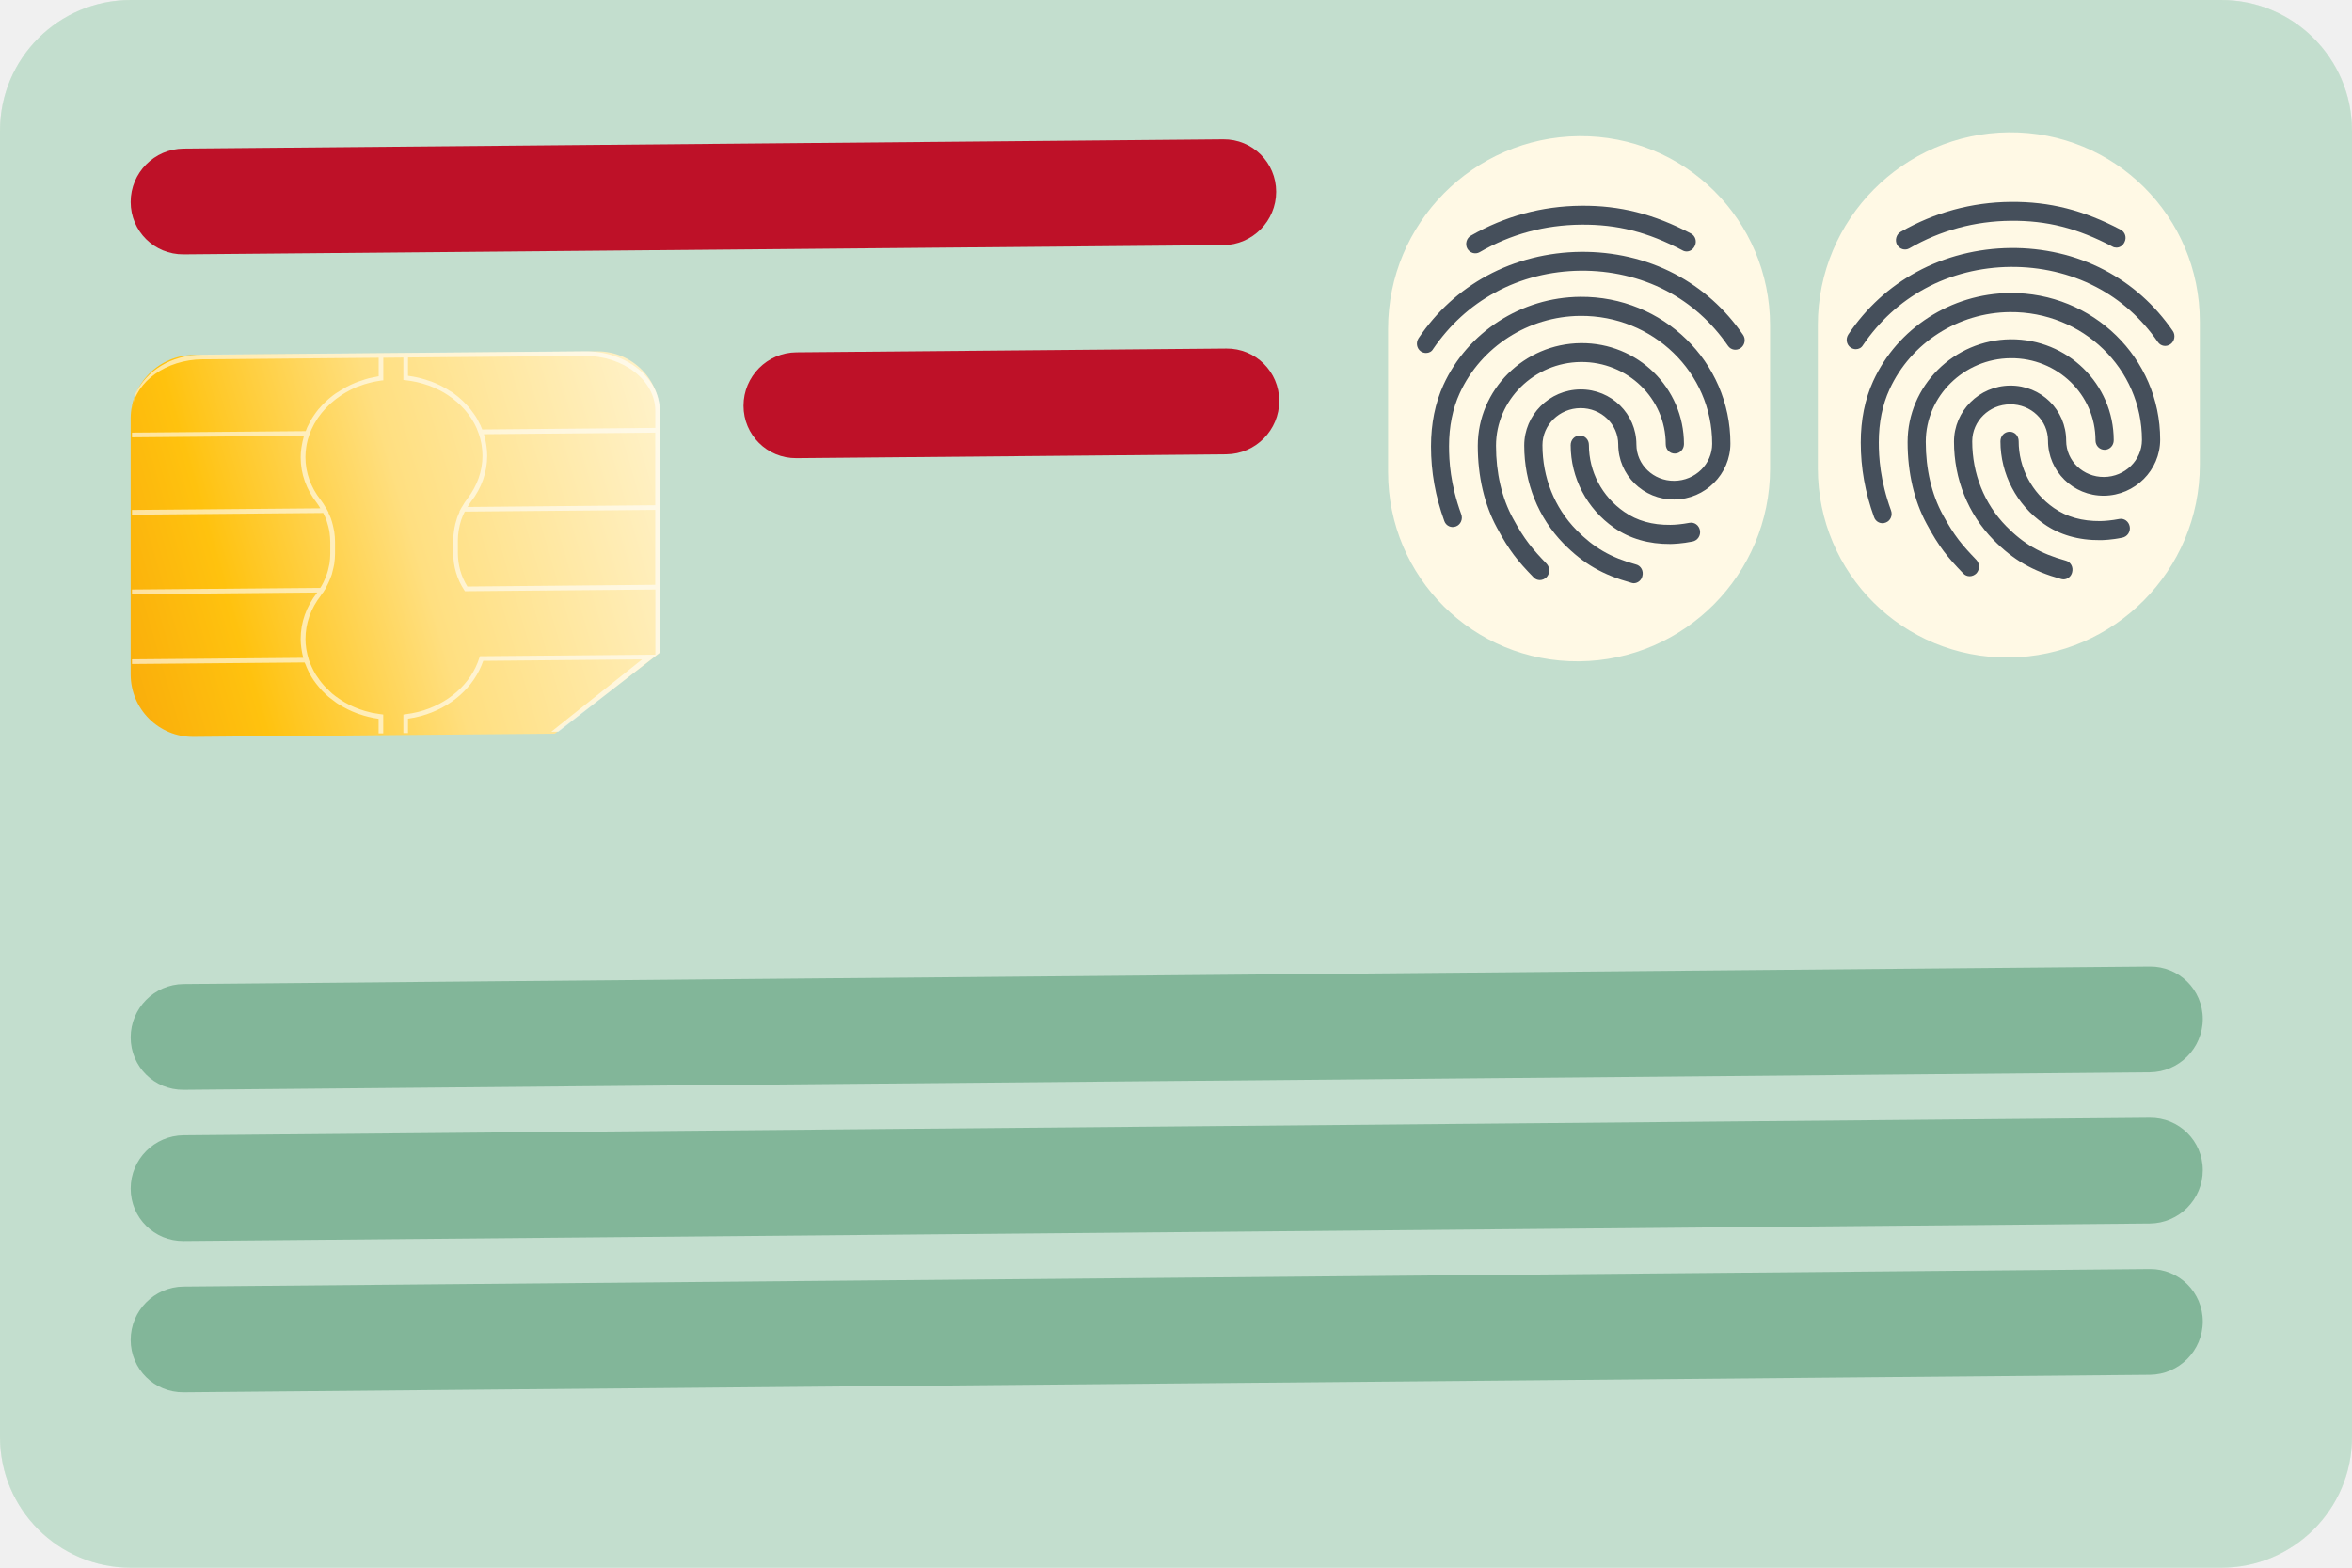
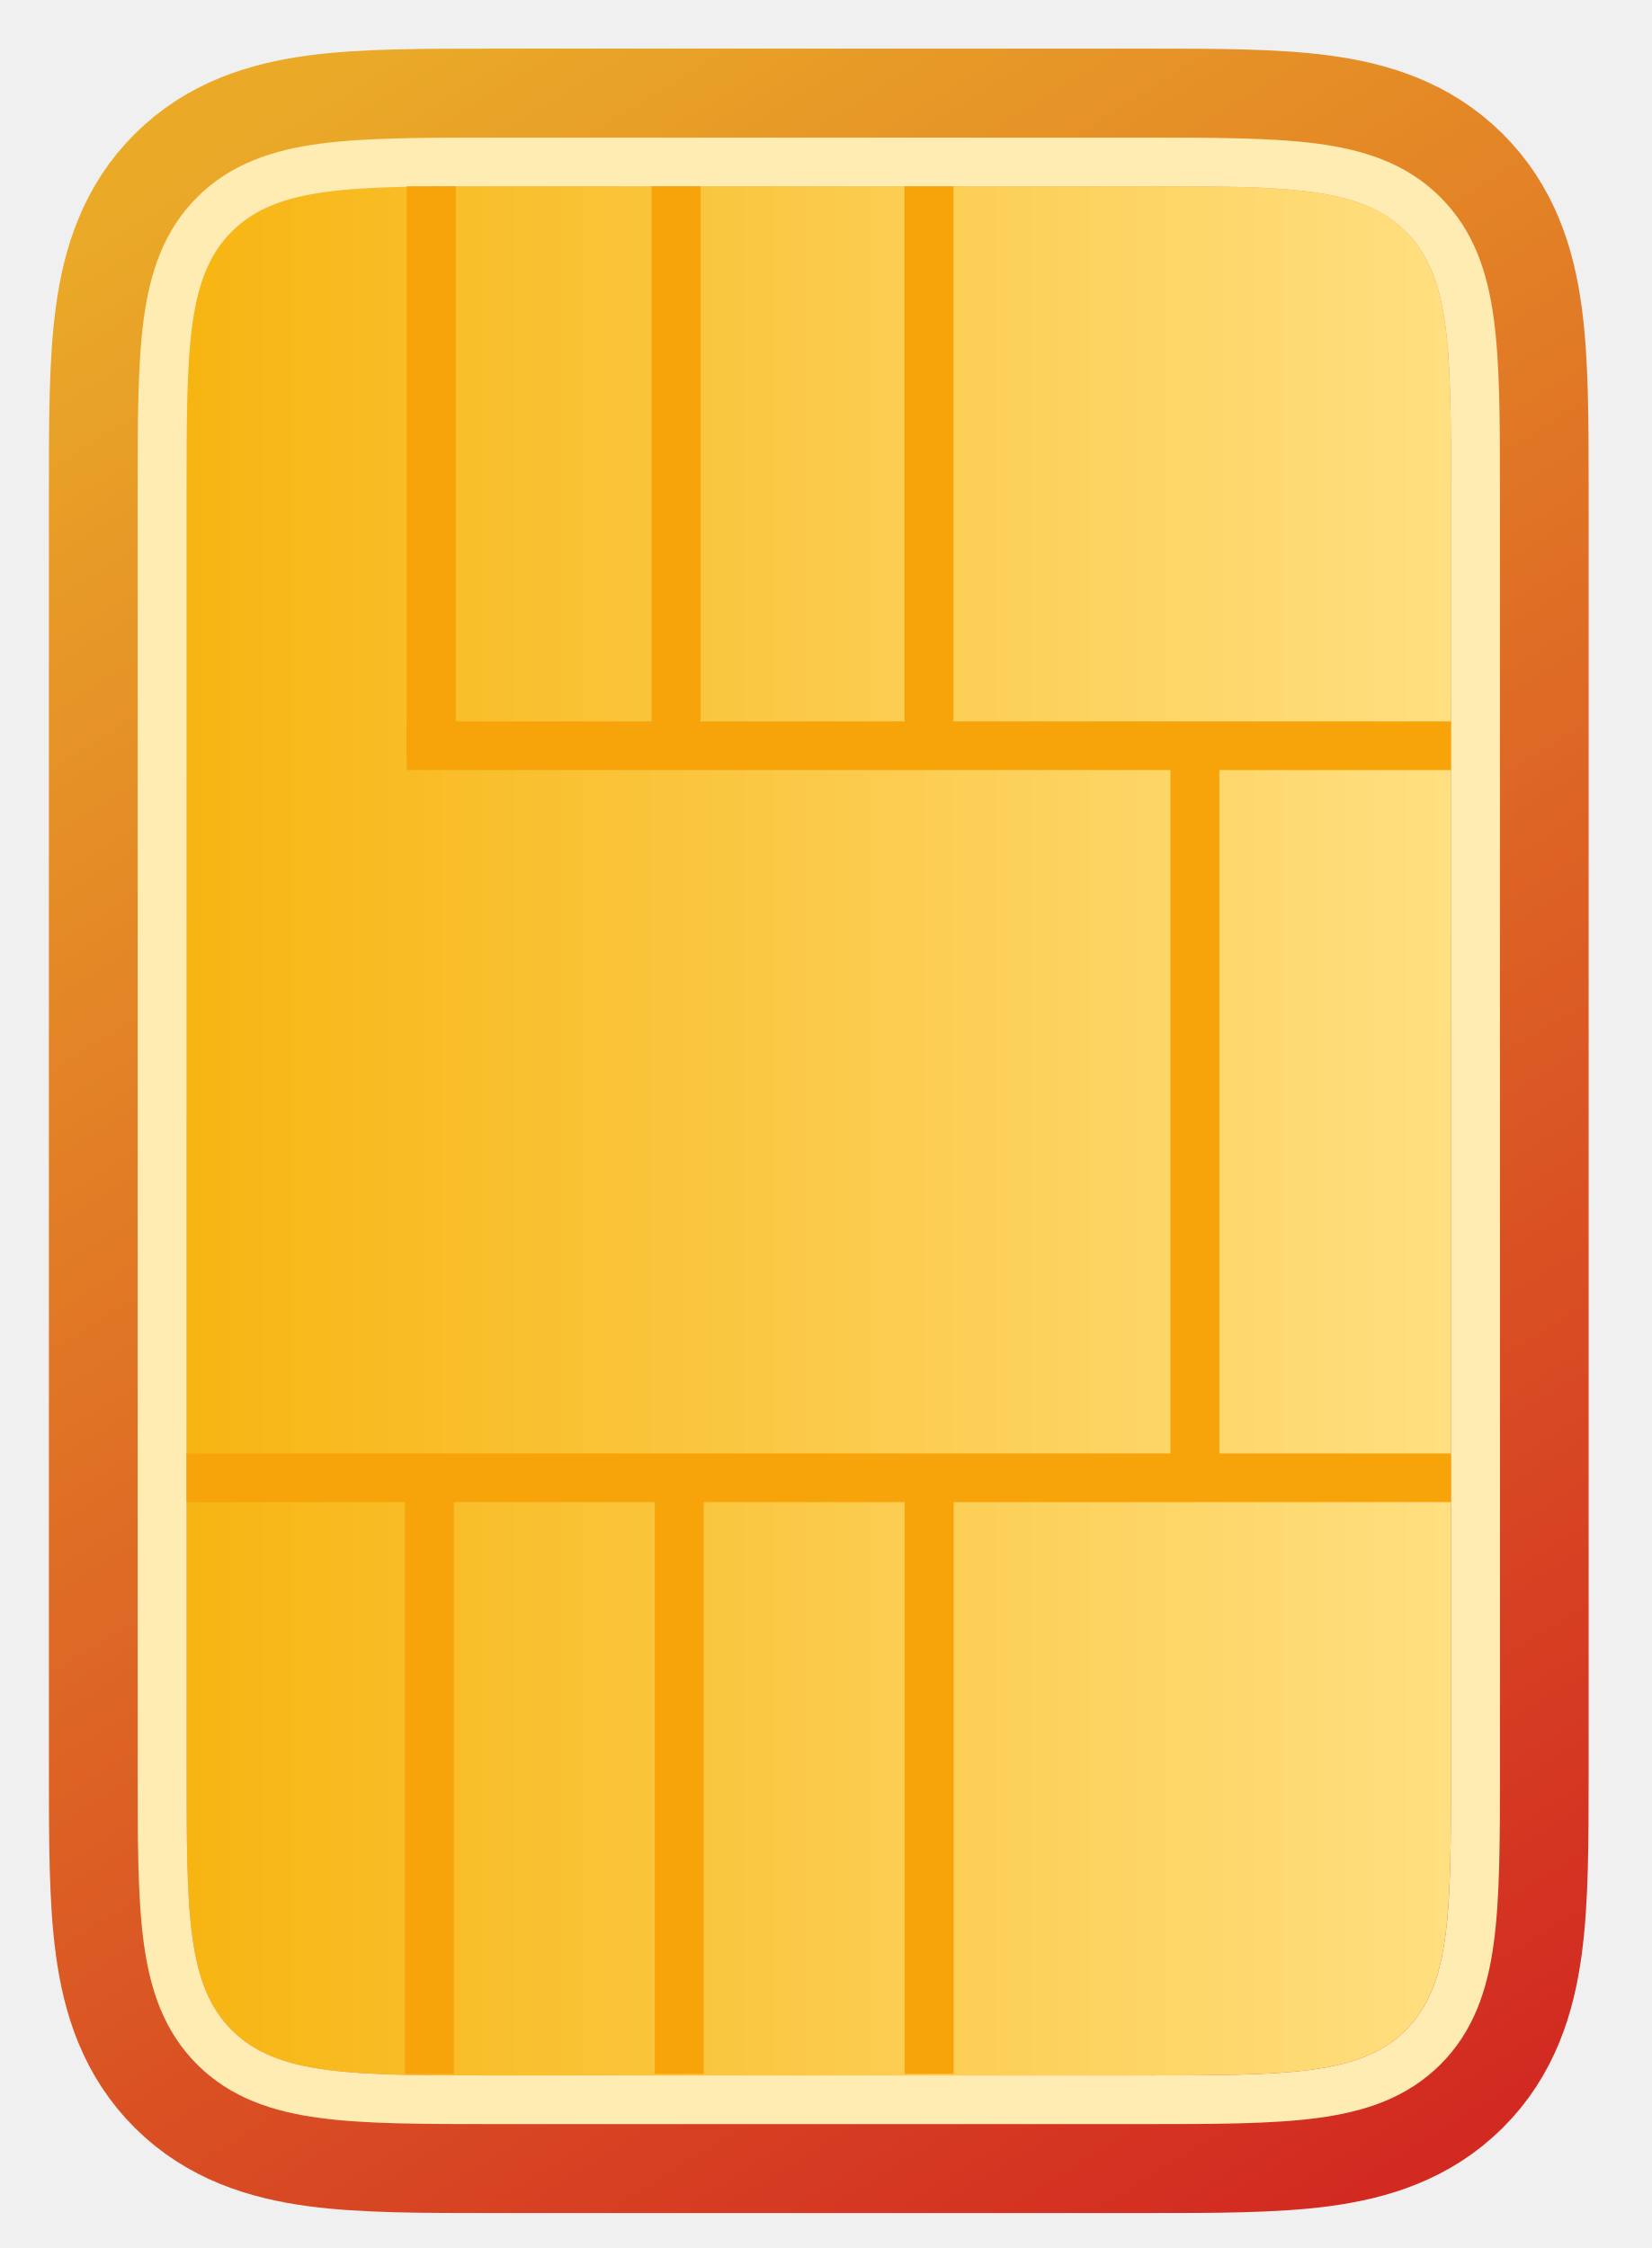
- <svg xmlns="http://www.w3.org/2000/svg" width="36" height="24" viewBox="0 0 36 24" fill="none">
-   <rect width="36" height="24" rx="2" fill="#B4D6C4" />
-   <g opacity="0.3">
-     <rect width="36" height="24" rx="2" fill="#E9F3E4" />
-   </g>
-   <g clip-path="url(#clip0_6393_15741)">
-     <rect width="5.847" height="8.04" rx="2.924" transform="matrix(0.99996 -0.00890106 -1.63293e-08 1 27.8242 2.05176)" fill="#FFF9E5" />
-     <path d="M32.395 3.791C32.373 3.791 32.35 3.786 32.331 3.774C31.796 3.493 31.333 3.375 30.778 3.38C30.226 3.385 29.702 3.526 29.225 3.802C29.159 3.84 29.075 3.815 29.036 3.746C29 3.677 29.025 3.587 29.092 3.549C29.61 3.252 30.179 3.096 30.778 3.091C31.372 3.086 31.89 3.217 32.459 3.516C32.529 3.553 32.554 3.639 32.517 3.709C32.492 3.761 32.445 3.791 32.395 3.791V3.791ZM28.406 5.346C28.378 5.346 28.35 5.337 28.325 5.32C28.261 5.274 28.247 5.185 28.292 5.118C28.568 4.71 28.919 4.389 29.337 4.163C30.212 3.686 31.333 3.673 32.211 4.134C32.629 4.353 32.98 4.665 33.256 5.065C33.301 5.128 33.287 5.221 33.223 5.268C33.159 5.315 33.072 5.301 33.028 5.235C32.777 4.873 32.459 4.589 32.083 4.393C31.283 3.975 30.26 3.984 29.462 4.419C29.083 4.625 28.765 4.917 28.515 5.284C28.492 5.325 28.451 5.345 28.406 5.346V5.346ZM30.148 8.822C30.112 8.822 30.076 8.808 30.05 8.78C29.808 8.53 29.677 8.369 29.49 8.021C29.298 7.667 29.198 7.233 29.198 6.768C29.198 5.908 29.906 5.202 30.775 5.194C31.645 5.187 32.353 5.88 32.353 6.74C32.353 6.821 32.292 6.885 32.214 6.886C32.136 6.886 32.074 6.823 32.074 6.742C32.074 6.042 31.492 5.477 30.775 5.484C30.059 5.49 29.476 6.065 29.476 6.765C29.476 7.182 29.566 7.566 29.735 7.877C29.914 8.208 30.037 8.349 30.251 8.572C30.304 8.63 30.304 8.719 30.251 8.778C30.221 8.807 30.184 8.822 30.148 8.822ZM32.147 8.269C31.815 8.272 31.522 8.188 31.283 8.019C30.867 7.731 30.619 7.258 30.619 6.755C30.619 6.674 30.68 6.61 30.759 6.609C30.837 6.608 30.898 6.672 30.898 6.753C30.898 7.16 31.099 7.543 31.439 7.778C31.637 7.915 31.868 7.979 32.147 7.977C32.214 7.976 32.325 7.967 32.437 7.945C32.512 7.93 32.584 7.982 32.598 8.062C32.612 8.14 32.562 8.216 32.484 8.231C32.325 8.265 32.186 8.269 32.147 8.269V8.269ZM31.586 8.87C31.575 8.87 31.561 8.867 31.55 8.865C31.107 8.741 30.817 8.573 30.513 8.266C30.123 7.868 29.908 7.334 29.908 6.761C29.908 6.293 30.293 5.907 30.767 5.903C31.241 5.899 31.625 6.277 31.625 6.746C31.625 7.056 31.885 7.305 32.205 7.302C32.526 7.299 32.785 7.045 32.785 6.736C32.785 5.645 31.879 4.768 30.764 4.778C29.973 4.785 29.248 5.248 28.922 5.96C28.813 6.195 28.757 6.471 28.757 6.772C28.757 6.997 28.777 7.353 28.944 7.814C28.972 7.889 28.936 7.974 28.863 8C28.791 8.03 28.71 7.99 28.685 7.918C28.548 7.54 28.481 7.165 28.481 6.774C28.481 6.427 28.545 6.111 28.671 5.835C29.041 5.025 29.864 4.494 30.764 4.486C32.032 4.474 33.064 5.481 33.064 6.73C33.064 7.199 32.679 7.584 32.205 7.589C31.731 7.593 31.347 7.214 31.347 6.746C31.347 6.436 31.087 6.187 30.767 6.19C30.446 6.192 30.187 6.446 30.187 6.756C30.187 7.251 30.371 7.712 30.708 8.056C30.973 8.326 31.227 8.474 31.62 8.583C31.695 8.603 31.737 8.683 31.717 8.759C31.703 8.826 31.645 8.869 31.586 8.87V8.87Z" fill="#454F5B" />
-   </g>
-   <g clip-path="url(#clip1_6393_15741)">
-     <rect width="5.847" height="8.04" rx="2.924" transform="matrix(0.99996 -0.00890106 -1.63293e-08 1 21.2461 2.11035)" fill="#FFF9E5" />
-     <path d="M25.817 3.85C25.794 3.85 25.772 3.844 25.753 3.833C25.217 3.551 24.755 3.434 24.2 3.439C23.648 3.444 23.124 3.584 22.647 3.861C22.58 3.899 22.497 3.873 22.458 3.804C22.422 3.735 22.447 3.645 22.514 3.607C23.032 3.31 23.601 3.155 24.2 3.15C24.794 3.144 25.312 3.276 25.881 3.574C25.951 3.611 25.976 3.698 25.939 3.768C25.914 3.82 25.867 3.849 25.817 3.85V3.85ZM21.828 5.404C21.8 5.404 21.772 5.396 21.747 5.379C21.683 5.333 21.669 5.244 21.713 5.177C21.989 4.769 22.341 4.448 22.759 4.221C23.634 3.745 24.755 3.732 25.633 4.193C26.051 4.412 26.402 4.724 26.678 5.124C26.723 5.187 26.709 5.28 26.645 5.327C26.581 5.373 26.494 5.36 26.449 5.294C26.199 4.931 25.881 4.648 25.505 4.451C24.704 4.033 23.681 4.042 22.884 4.478C22.505 4.683 22.187 4.976 21.936 5.342C21.914 5.383 21.872 5.404 21.828 5.404V5.404ZM23.57 8.881C23.534 8.881 23.497 8.867 23.472 8.838C23.23 8.589 23.099 8.428 22.912 8.079C22.72 7.725 22.619 7.292 22.619 6.826C22.619 5.967 23.327 5.261 24.197 5.253C25.067 5.245 25.775 5.939 25.775 6.798C25.775 6.879 25.713 6.943 25.636 6.944C25.557 6.945 25.496 6.882 25.496 6.801C25.496 6.101 24.913 5.536 24.197 5.542C23.481 5.549 22.898 6.124 22.898 6.824C22.898 7.24 22.987 7.624 23.157 7.935C23.336 8.266 23.458 8.407 23.673 8.631C23.726 8.688 23.726 8.778 23.673 8.836C23.642 8.866 23.606 8.88 23.57 8.881ZM25.569 8.328C25.237 8.331 24.944 8.246 24.704 8.078C24.289 7.789 24.041 7.317 24.041 6.814C24.041 6.733 24.102 6.668 24.18 6.668C24.259 6.667 24.32 6.73 24.32 6.811C24.32 7.219 24.52 7.602 24.861 7.836C25.058 7.973 25.29 8.038 25.569 8.035C25.636 8.035 25.747 8.025 25.858 8.004C25.934 7.989 26.006 8.04 26.02 8.121C26.034 8.199 25.984 8.275 25.906 8.29C25.747 8.323 25.608 8.327 25.569 8.328V8.328ZM25.008 8.929C24.997 8.929 24.983 8.926 24.972 8.923C24.529 8.8 24.239 8.632 23.935 8.325C23.545 7.926 23.33 7.393 23.33 6.82C23.33 6.351 23.715 5.966 24.189 5.962C24.663 5.958 25.047 6.336 25.047 6.805C25.047 7.114 25.307 7.364 25.627 7.361C25.948 7.358 26.207 7.104 26.207 6.794C26.207 5.704 25.301 4.826 24.186 4.836C23.394 4.843 22.67 5.307 22.343 6.019C22.235 6.254 22.179 6.529 22.179 6.83C22.179 7.056 22.198 7.412 22.366 7.873C22.394 7.948 22.357 8.032 22.285 8.059C22.212 8.088 22.132 8.049 22.107 7.977C21.97 7.599 21.903 7.223 21.903 6.833C21.903 6.485 21.967 6.17 22.093 5.894C22.463 5.083 23.286 4.552 24.186 4.544C25.454 4.533 26.486 5.539 26.486 6.789C26.486 7.258 26.101 7.643 25.627 7.647C25.153 7.651 24.769 7.273 24.769 6.804C24.769 6.495 24.509 6.245 24.189 6.248C23.868 6.251 23.609 6.505 23.609 6.815C23.609 7.309 23.793 7.771 24.13 8.115C24.395 8.384 24.649 8.533 25.042 8.642C25.117 8.661 25.159 8.742 25.139 8.817C25.125 8.884 25.067 8.928 25.008 8.929V8.929Z" fill="#454F5B" />
-   </g>
-   <path d="M2 20.513C2 20.066 2.362 19.7 2.81 19.696L32.906 19.428C33.353 19.424 33.716 19.783 33.716 20.23C33.716 20.678 33.353 21.043 32.906 21.047L2.81 21.315C2.362 21.319 2 20.96 2 20.513Z" fill="#82B699" />
-   <path d="M2 18.196C2 17.749 2.362 17.384 2.81 17.38L32.906 17.112C33.353 17.108 33.716 17.467 33.716 17.914C33.716 18.361 33.353 18.727 32.906 18.731L2.81 18.999C2.362 19.003 2 18.643 2 18.196Z" fill="#82B699" />
-   <path d="M2 15.882C2 15.435 2.362 15.069 2.81 15.065L32.906 14.797C33.353 14.793 33.716 15.152 33.716 15.6C33.716 16.047 33.353 16.412 32.906 16.416L2.81 16.684C2.362 16.688 2 16.329 2 15.882Z" fill="#82B699" />
-   <path d="M8.491 11.232L2.964 11.281C2.432 11.286 2 10.857 2 10.324L2 6.408C2 5.874 2.432 5.439 2.964 5.434L9.136 5.379C9.669 5.374 10.1 5.802 10.1 6.335L10.1 9.993L8.491 11.232Z" fill="url(#paint0_linear_6393_15741)" />
-   <path opacity="0.61" d="M8.942 5.378L3.099 5.43C2.608 5.434 2.241 5.681 2.073 6.027L2.02 6.261C2.084 5.838 2.543 5.506 3.099 5.501L5.796 5.477L5.796 5.76C5.785 5.762 5.775 5.765 5.763 5.767C5.723 5.774 5.683 5.782 5.645 5.791C5.625 5.796 5.606 5.802 5.587 5.808C5.552 5.819 5.517 5.831 5.483 5.843C5.468 5.849 5.453 5.854 5.438 5.86C5.392 5.878 5.349 5.9 5.306 5.922C5.289 5.931 5.272 5.941 5.256 5.951C5.228 5.966 5.201 5.984 5.176 6C5.162 6.009 5.147 6.016 5.134 6.026C5.105 6.046 5.077 6.068 5.051 6.09L5.039 6.1C5.014 6.122 4.989 6.144 4.961 6.172L4.953 6.179C4.929 6.203 4.908 6.228 4.886 6.253L4.876 6.263C4.829 6.321 4.787 6.382 4.752 6.444C4.747 6.453 4.742 6.461 4.738 6.47L4.731 6.485C4.721 6.503 4.712 6.521 4.703 6.54C4.698 6.553 4.693 6.565 4.688 6.578L4.679 6.6L2.02 6.623L2.02 6.695L4.652 6.671C4.649 6.682 4.648 6.692 4.645 6.703C4.635 6.738 4.627 6.774 4.621 6.811C4.618 6.827 4.616 6.842 4.613 6.857C4.606 6.905 4.602 6.952 4.602 7.001L4.602 7.002C4.602 7.254 4.689 7.496 4.852 7.703C4.871 7.728 4.887 7.755 4.903 7.782L2.02 7.807L2.02 7.879L4.947 7.853C4.967 7.891 4.985 7.93 4.999 7.971C5.003 7.982 5.006 7.994 5.009 8.005C5.021 8.04 5.029 8.076 5.037 8.113C5.039 8.127 5.042 8.139 5.044 8.152C5.05 8.2 5.055 8.248 5.055 8.298L5.055 8.478C5.055 8.53 5.05 8.579 5.043 8.629C5.04 8.647 5.035 8.665 5.031 8.683C5.025 8.713 5.018 8.744 5.008 8.773C5.002 8.793 4.994 8.813 4.987 8.834C4.976 8.86 4.965 8.886 4.952 8.912C4.943 8.931 4.932 8.95 4.922 8.969C4.916 8.98 4.909 8.989 4.902 9L2.02 9.025L2.02 9.097L4.855 9.071C4.854 9.073 4.852 9.074 4.852 9.076C4.688 9.286 4.602 9.529 4.602 9.782C4.602 9.782 4.602 9.782 4.602 9.783C4.602 9.783 4.602 9.783 4.602 9.784C4.602 9.83 4.606 9.875 4.612 9.92C4.613 9.927 4.614 9.932 4.615 9.939C4.621 9.982 4.63 10.023 4.64 10.064C4.641 10.066 4.641 10.069 4.641 10.071L2.02 10.094L2.02 10.165L4.662 10.142C4.666 10.153 4.673 10.165 4.678 10.176C4.687 10.202 4.698 10.227 4.71 10.252C4.719 10.272 4.728 10.292 4.738 10.311C4.757 10.346 4.777 10.379 4.799 10.412C4.813 10.431 4.827 10.45 4.841 10.469C4.855 10.487 4.871 10.506 4.887 10.525C4.902 10.542 4.916 10.559 4.932 10.576C4.962 10.606 4.992 10.636 5.025 10.665C5.035 10.673 5.046 10.682 5.057 10.69C5.087 10.714 5.118 10.737 5.15 10.76C5.161 10.767 5.173 10.775 5.184 10.782C5.274 10.838 5.371 10.887 5.473 10.924C5.478 10.926 5.483 10.927 5.488 10.929C5.584 10.963 5.687 10.989 5.795 11.004L5.795 11.227L5.866 11.227L5.866 10.939L5.86 10.938L5.81 10.931C5.801 10.93 5.793 10.928 5.785 10.927L5.774 10.925C5.747 10.921 5.72 10.917 5.695 10.912L5.694 10.912C5.685 10.91 5.676 10.907 5.667 10.905C5.556 10.88 5.45 10.841 5.353 10.793C5.346 10.79 5.339 10.786 5.334 10.783C5.295 10.763 5.258 10.742 5.222 10.718C5.212 10.711 5.201 10.705 5.192 10.698C5.154 10.673 5.118 10.646 5.083 10.617C5.07 10.605 5.057 10.593 5.045 10.581C5.025 10.562 5.005 10.543 4.986 10.523C4.97 10.507 4.955 10.492 4.942 10.475C4.923 10.454 4.905 10.43 4.888 10.406C4.87 10.382 4.852 10.356 4.835 10.33C4.823 10.31 4.811 10.289 4.8 10.268C4.79 10.249 4.78 10.23 4.772 10.211C4.756 10.178 4.743 10.145 4.731 10.111L4.725 10.093C4.71 10.044 4.698 9.995 4.69 9.946C4.689 9.939 4.688 9.934 4.687 9.927C4.679 9.878 4.676 9.829 4.676 9.781C4.676 9.545 4.756 9.316 4.91 9.119C4.914 9.114 4.917 9.107 4.921 9.101C4.929 9.091 4.937 9.079 4.945 9.069L4.947 9.069L4.957 9.052C4.959 9.05 4.961 9.046 4.963 9.042L4.993 8.996L4.989 8.996C4.999 8.98 5.007 8.963 5.016 8.945C5.029 8.919 5.041 8.891 5.052 8.863C5.061 8.84 5.07 8.819 5.078 8.796C5.087 8.764 5.095 8.732 5.102 8.699C5.106 8.679 5.112 8.659 5.115 8.638C5.123 8.584 5.128 8.53 5.128 8.475L5.128 8.294C5.128 8.242 5.123 8.19 5.116 8.14C5.113 8.122 5.109 8.104 5.105 8.086C5.099 8.053 5.09 8.021 5.081 7.988C5.075 7.97 5.069 7.951 5.063 7.933C5.052 7.904 5.039 7.876 5.025 7.848L5.03 7.848L5.003 7.798L5.003 7.797L5.002 7.795C5.001 7.794 5 7.792 4.999 7.791L4.991 7.777L4.989 7.777C4.965 7.734 4.938 7.692 4.909 7.654C4.756 7.461 4.675 7.233 4.675 6.997L4.675 6.996C4.675 6.944 4.68 6.892 4.688 6.84C4.69 6.828 4.692 6.815 4.694 6.803C4.702 6.756 4.716 6.711 4.731 6.666C4.815 6.42 4.991 6.203 5.225 6.05C5.249 6.035 5.273 6.019 5.297 6.006C5.317 5.994 5.336 5.983 5.357 5.973C5.393 5.954 5.431 5.937 5.469 5.921C5.488 5.914 5.507 5.908 5.526 5.901C5.56 5.888 5.595 5.877 5.63 5.868C5.649 5.863 5.668 5.857 5.688 5.853C5.727 5.844 5.767 5.836 5.808 5.83C5.817 5.828 5.827 5.826 5.837 5.825L5.867 5.823L5.867 5.477L6.174 5.474L6.174 5.817L6.205 5.821C6.208 5.821 6.21 5.822 6.213 5.821C6.264 5.827 6.315 5.836 6.364 5.846C6.378 5.849 6.393 5.852 6.407 5.856C6.452 5.867 6.498 5.88 6.543 5.896C6.548 5.897 6.554 5.899 6.56 5.901C6.608 5.919 6.656 5.939 6.701 5.962C6.714 5.967 6.726 5.974 6.739 5.98C6.779 6.001 6.817 6.023 6.854 6.048C7.05 6.177 7.204 6.352 7.295 6.554C7.297 6.557 7.298 6.561 7.299 6.565C7.31 6.59 7.319 6.614 7.328 6.64C7.344 6.687 7.357 6.735 7.366 6.783C7.368 6.794 7.37 6.806 7.372 6.817C7.38 6.869 7.385 6.922 7.385 6.975L7.385 6.976C7.385 7.211 7.304 7.439 7.153 7.635C7.123 7.674 7.096 7.717 7.071 7.761L7.069 7.761L7.062 7.776C7.061 7.778 7.06 7.779 7.059 7.78L7.03 7.834L7.035 7.834C7.022 7.863 7.009 7.891 6.998 7.921C6.993 7.935 6.989 7.949 6.985 7.965C6.973 8.002 6.964 8.039 6.957 8.077C6.954 8.091 6.952 8.106 6.95 8.12C6.942 8.171 6.937 8.224 6.937 8.277L6.937 8.466C6.937 8.672 6.995 8.868 7.106 9.035L7.116 9.051L10.031 9.025L10.031 10.022L7.344 10.046L7.337 10.071C7.21 10.472 6.854 10.782 6.404 10.898C6.339 10.914 6.274 10.926 6.205 10.935L6.174 10.939L6.174 11.222L6.245 11.222L6.245 11.002C6.314 10.993 6.38 10.979 6.445 10.961C6.898 10.837 7.258 10.523 7.396 10.117L9.776 10.095L9.828 10.095L8.438 11.202L8.546 11.201L10.101 9.989L10.101 6.292C10.101 5.782 9.581 5.372 8.942 5.378ZM10.03 8.953L7.154 8.979C7.058 8.827 7.008 8.65 7.008 8.466L7.008 8.275C7.008 8.226 7.012 8.177 7.019 8.13C7.021 8.117 7.024 8.105 7.026 8.093C7.032 8.055 7.042 8.017 7.053 7.981C7.056 7.971 7.059 7.96 7.063 7.95C7.077 7.91 7.094 7.87 7.114 7.832L10.029 7.806L10.029 8.953L10.03 8.953ZM10.03 7.735L7.157 7.761C7.174 7.733 7.19 7.705 7.21 7.679C7.372 7.471 7.457 7.227 7.457 6.975L7.457 6.974C7.457 6.926 7.453 6.877 7.446 6.83C7.444 6.816 7.442 6.801 7.439 6.787C7.433 6.747 7.423 6.708 7.413 6.67C7.411 6.663 7.41 6.654 7.407 6.647L10.029 6.623L10.029 7.735L10.03 7.735ZM10.03 6.551L7.381 6.575C7.381 6.574 7.381 6.574 7.38 6.573L7.37 6.548C7.37 6.547 7.369 6.546 7.369 6.545C7.367 6.541 7.365 6.535 7.362 6.53C7.359 6.524 7.357 6.519 7.355 6.512C7.346 6.493 7.336 6.474 7.324 6.453L7.318 6.439C7.314 6.432 7.31 6.424 7.306 6.417C7.288 6.386 7.269 6.356 7.248 6.328L7.235 6.311C7.218 6.287 7.2 6.263 7.18 6.24L7.161 6.218C7.142 6.197 7.123 6.177 7.103 6.157L7.083 6.137C7.066 6.12 7.048 6.105 7.029 6.089C7.027 6.088 7.026 6.086 7.025 6.085C7.022 6.083 7.02 6.081 7.017 6.079L6.999 6.064C6.983 6.05 6.964 6.037 6.947 6.024C6.941 6.019 6.935 6.016 6.929 6.011C6.925 6.009 6.922 6.006 6.917 6.003L6.909 5.998C6.901 5.993 6.893 5.989 6.885 5.984C6.852 5.962 6.817 5.942 6.781 5.923C6.769 5.916 6.757 5.91 6.744 5.903C6.699 5.881 6.652 5.859 6.604 5.842C6.594 5.838 6.584 5.835 6.573 5.832C6.532 5.817 6.49 5.804 6.448 5.793C6.433 5.789 6.419 5.785 6.405 5.782C6.353 5.77 6.299 5.76 6.245 5.753L6.245 5.473L8.942 5.449C9.542 5.444 10.03 5.822 10.03 6.292L10.03 6.551Z" fill="white" />
-   <path d="M11.38 6.211C11.38 5.764 11.742 5.398 12.189 5.394L18.771 5.336C19.218 5.332 19.58 5.691 19.58 6.138C19.58 6.585 19.218 6.951 18.771 6.955L12.189 7.014C11.742 7.018 11.38 6.658 11.38 6.211Z" fill="#BE1128" />
-   <path d="M2 3.092C2 2.645 2.362 2.279 2.81 2.275L18.724 2.133C19.171 2.129 19.533 2.489 19.533 2.936C19.533 3.383 19.171 3.749 18.724 3.753L2.81 3.894C2.362 3.898 2 3.539 2 3.092Z" fill="#BE1128" />
+ <svg xmlns="http://www.w3.org/2000/svg" width="36" height="49" viewBox="0 0 36 49" fill="none">
+   <path d="M2.566 10.776L2.566 38.523C2.566 38.556 2.566 38.59 2.566 38.624C2.566 40.12 2.566 41.393 2.704 42.408C2.85 43.49 3.177 44.502 3.998 45.319C4.819 46.134 5.833 46.457 6.917 46.602C7.937 46.738 9.215 46.738 10.722 46.738C10.755 46.738 10.789 46.738 10.822 46.738L24.868 46.738L24.968 46.738C26.475 46.738 27.753 46.738 28.773 46.602C29.858 46.457 30.872 46.134 31.692 45.319C32.513 44.502 32.84 43.49 32.986 42.408C33.124 41.393 33.124 40.12 33.124 38.624L33.124 38.523L33.124 10.776L33.124 10.674C33.124 9.178 33.124 7.906 32.986 6.89C32.84 5.808 32.513 4.796 31.692 3.98C30.872 3.164 29.858 2.841 28.773 2.696C27.753 2.56 26.475 2.56 24.968 2.56L24.868 2.56L10.822 2.56L10.722 2.56C9.215 2.56 7.937 2.56 6.917 2.696C5.833 2.841 4.819 3.164 3.998 3.98C3.177 4.796 2.85 5.808 2.704 6.89C2.566 7.906 2.566 9.178 2.566 10.674L2.566 10.776Z" fill="url(#paint0_linear_7075_259093)" stroke="url(#paint1_linear_7075_259093)" stroke-width="3" />
+   <path fill-rule="evenodd" clip-rule="evenodd" d="M3 10.701C3 9.182 3 7.935 3.133 6.95C3.273 5.918 3.576 5.016 4.302 4.294C5.028 3.572 5.936 3.271 6.974 3.132C7.965 3 9.219 3 10.747 3L24.944 3C26.472 3 27.726 3 28.717 3.132C29.755 3.271 30.663 3.572 31.389 4.294C32.115 5.016 32.418 5.918 32.557 6.95C32.691 7.935 32.691 9.182 32.691 10.701L32.691 38.598C32.691 40.117 32.691 41.363 32.557 42.349C32.418 43.38 32.115 44.283 31.389 45.005C30.663 45.726 29.755 46.028 28.717 46.166C27.726 46.299 26.472 46.299 24.944 46.299L10.747 46.299C9.219 46.299 7.965 46.299 6.974 46.166C5.936 46.028 5.028 45.726 4.302 45.005C3.576 44.283 3.273 43.38 3.133 42.349C3 41.363 3 40.117 3 38.598L3 10.701ZM5.056 44.255C6.046 45.238 7.638 45.238 10.823 45.238L24.868 45.238C28.053 45.238 29.645 45.238 30.635 44.255C31.624 43.271 31.624 41.688 31.624 38.523L31.624 10.776C31.624 7.61 31.624 6.027 30.635 5.044C29.645 4.06 28.053 4.06 24.868 4.06L10.823 4.06C7.638 4.06 6.046 4.06 5.056 5.044C4.067 6.027 4.067 7.61 4.067 10.776L4.067 38.523C4.067 41.688 4.067 43.271 5.056 44.255Z" fill="#FFECB3" />
+   <path fill-rule="evenodd" clip-rule="evenodd" d="M31.624 32.741L4.066 32.741L4.066 31.681L31.624 31.681L31.624 32.741Z" fill="#F7A30A" />
+   <path fill-rule="evenodd" clip-rule="evenodd" d="M8.824 45.205L8.824 32.546L9.891 32.546L9.891 45.205L8.824 45.205Z" fill="#F7A30A" />
+   <path fill-rule="evenodd" clip-rule="evenodd" d="M8.867 16.558L8.867 4.061L9.934 4.061L9.934 16.558L8.867 16.558Z" fill="#F7A30A" />
+   <path fill-rule="evenodd" clip-rule="evenodd" d="M14.271 45.205L14.271 32.546L15.338 32.546L15.338 45.205L14.271 45.205Z" fill="#F7A30A" />
+   <path fill-rule="evenodd" clip-rule="evenodd" d="M14.201 16.558L14.201 4.061L15.268 4.061L15.268 16.558L14.201 16.558Z" fill="#F7A30A" />
+   <path fill-rule="evenodd" clip-rule="evenodd" d="M19.717 45.205L19.717 32.546L20.784 32.546L20.784 45.205L19.717 45.205Z" fill="#F7A30A" />
+   <path fill-rule="evenodd" clip-rule="evenodd" d="M19.713 16.558L19.713 4.061L20.779 4.061L20.779 16.558L19.713 16.558Z" fill="#F7A30A" />
+   <path fill-rule="evenodd" clip-rule="evenodd" d="M25.509 32.546L25.509 16.528L26.575 16.528L26.575 32.546L25.509 32.546Z" fill="#F7A30A" />
+   <path fill-rule="evenodd" clip-rule="evenodd" d="M31.624 16.785L8.867 16.785L8.867 15.725L31.624 15.725L31.624 16.785Z" fill="#F7A30A" />
  <defs>
-     <linearGradient id="paint0_linear_6393_15741" x1="0.702" y1="9.815" x2="11.903" y2="6.565" gradientUnits="userSpaceOnUse">
-       <stop stop-color="#F7A30A" />
-       <stop offset="0.244" stop-color="#FFC20E" />
-       <stop offset="0.501" stop-color="#FFDF80" />
-       <stop offset="0.754" stop-color="#FFECB3" />
-       <stop offset="1" stop-color="#FFF9E5" />
+     <linearGradient id="paint0_linear_7075_259093" x1="4.066" y1="24.649" x2="31.624" y2="24.649" gradientUnits="userSpaceOnUse">
+       <stop stop-color="#F7B512" />
+       <stop offset="1" stop-color="#FFDF80" />
    </linearGradient>
-     <clipPath id="clip0_6393_15741">
-       <rect width="5.847" height="8.04" rx="2.924" transform="matrix(0.99996 -0.00890106 -1.63293e-08 1 27.8242 2.05176)" fill="white" />
-     </clipPath>
-     <clipPath id="clip1_6393_15741">
-       <rect width="5.847" height="8.04" rx="2.924" transform="matrix(0.99996 -0.00890106 -1.63293e-08 1 21.2461 2.11035)" fill="white" />
-     </clipPath>
+     <linearGradient id="paint1_linear_7075_259093" x1="3.721" y1="3.721" x2="31.866" y2="49.185" gradientUnits="userSpaceOnUse">
+       <stop stop-color="#EAAA28" />
+       <stop offset="1" stop-color="#D12421" />
+     </linearGradient>
  </defs>
</svg>
